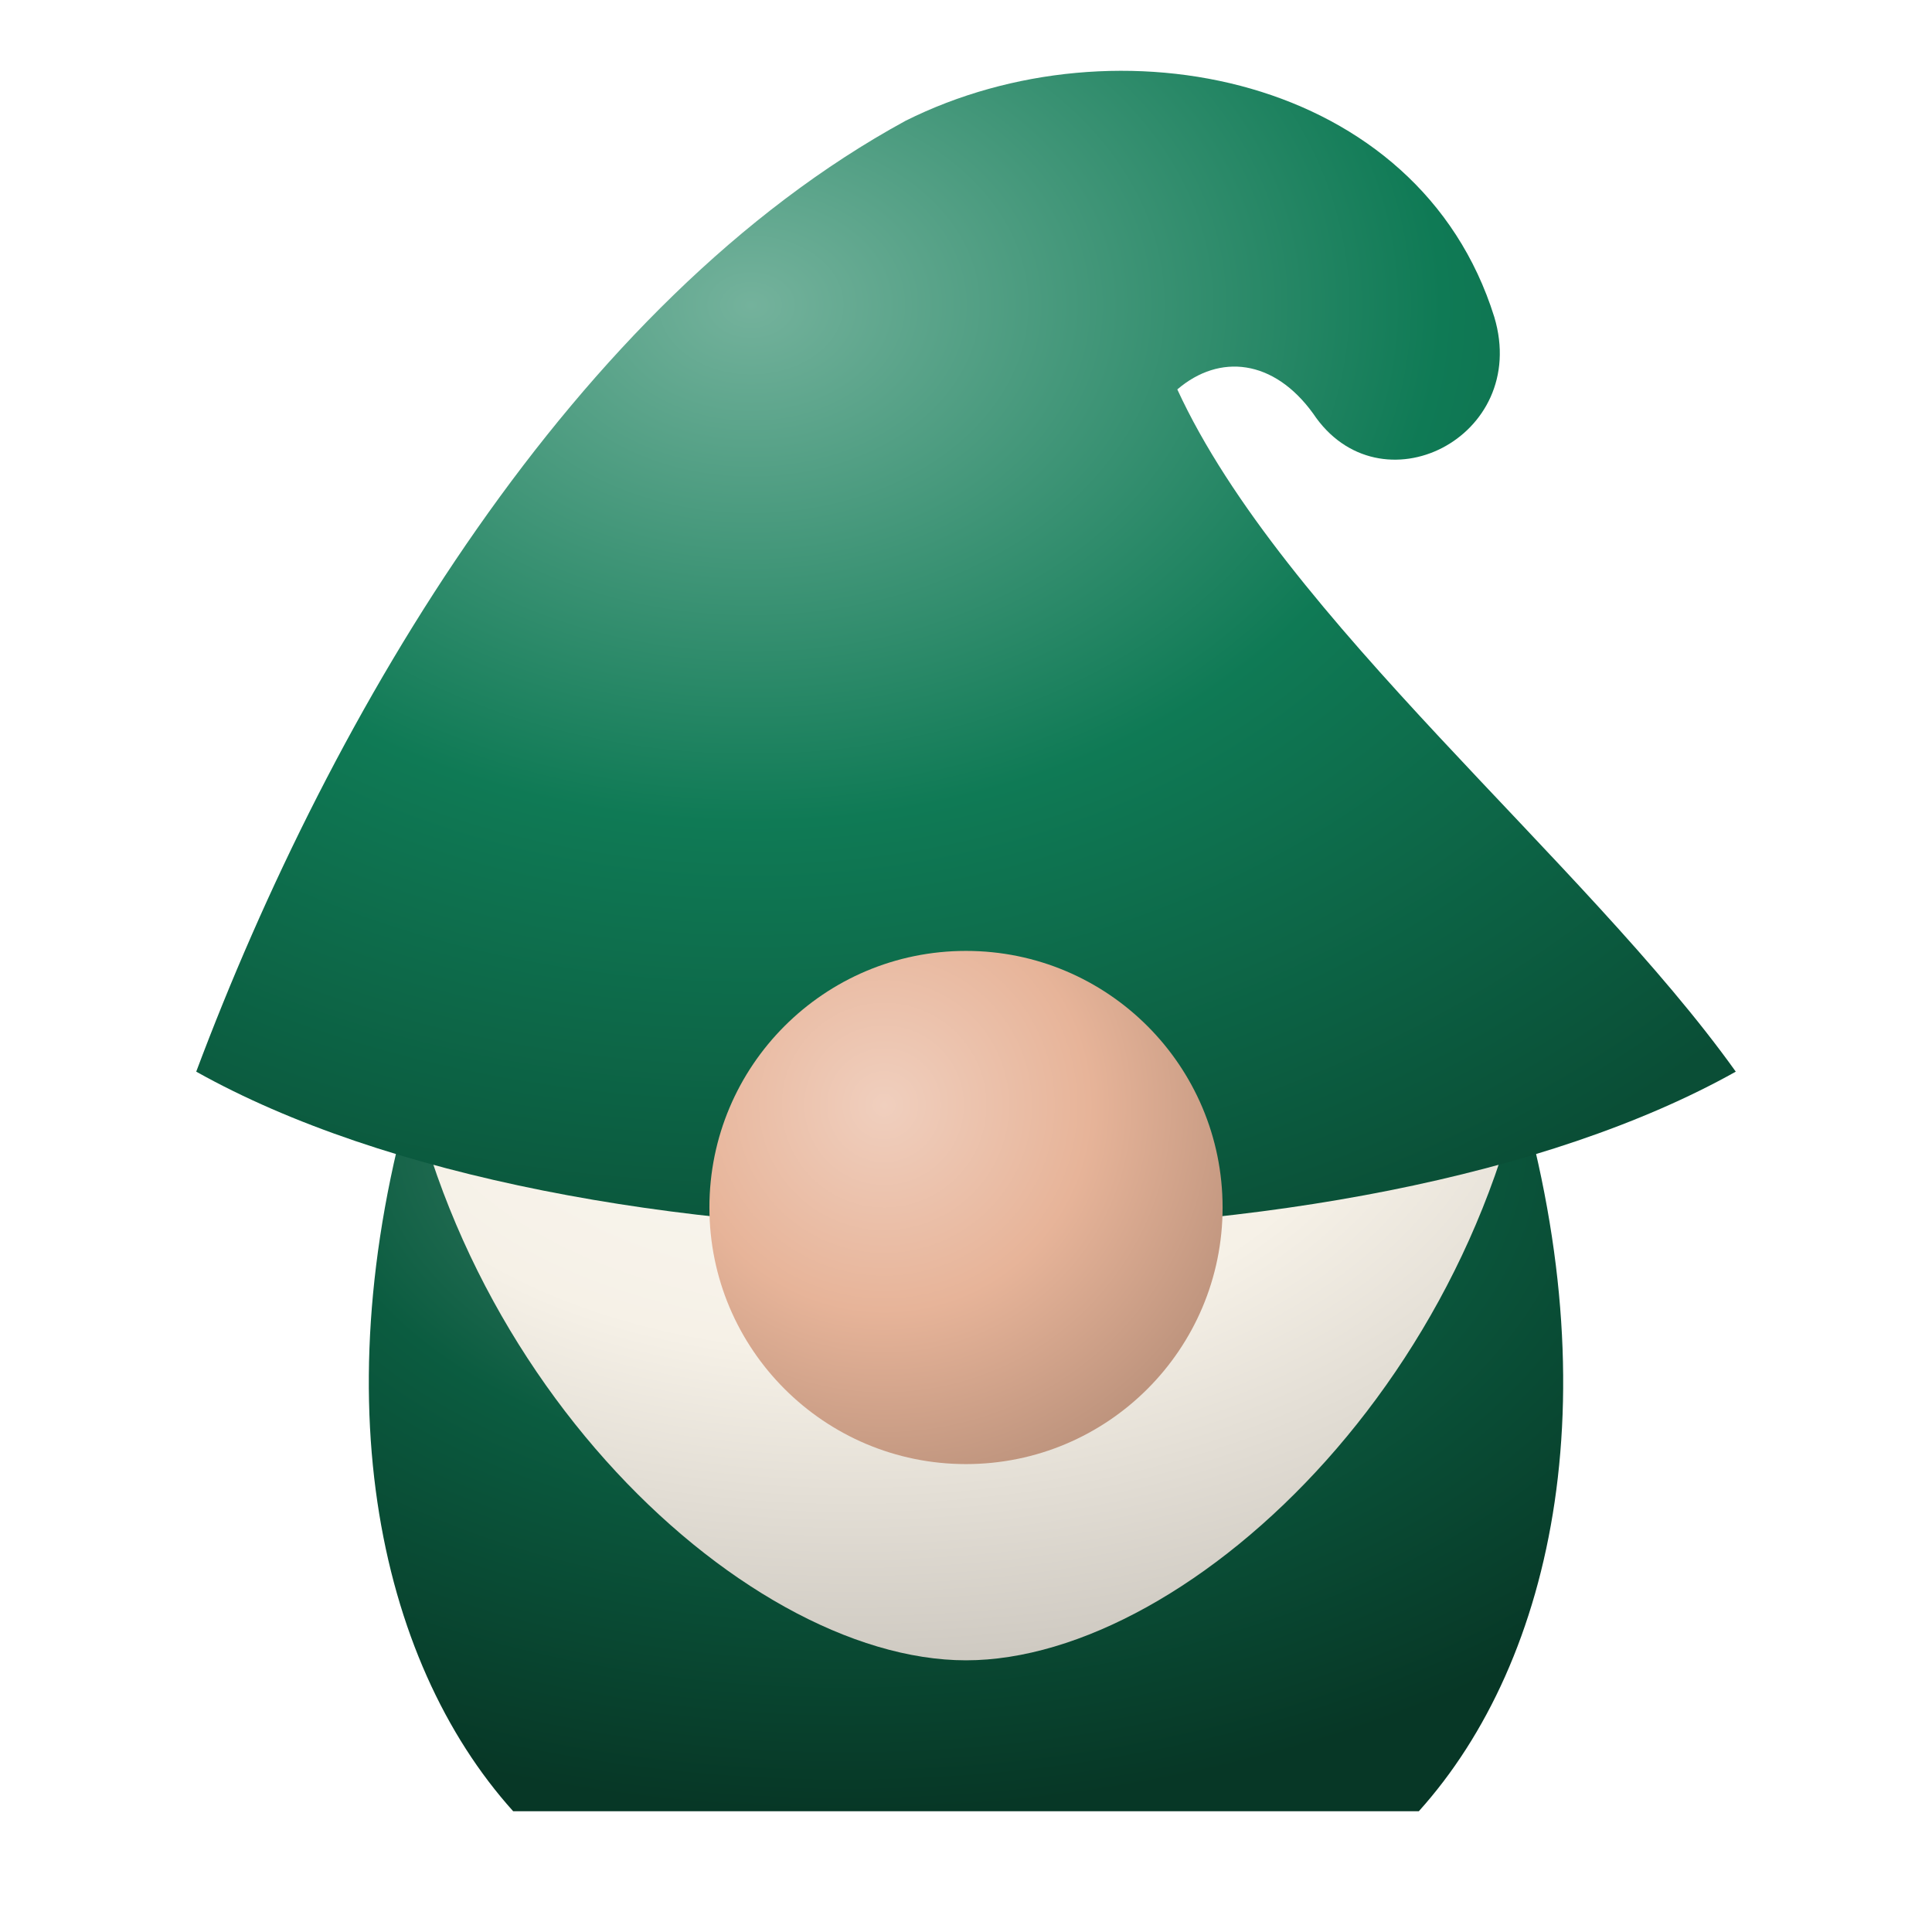
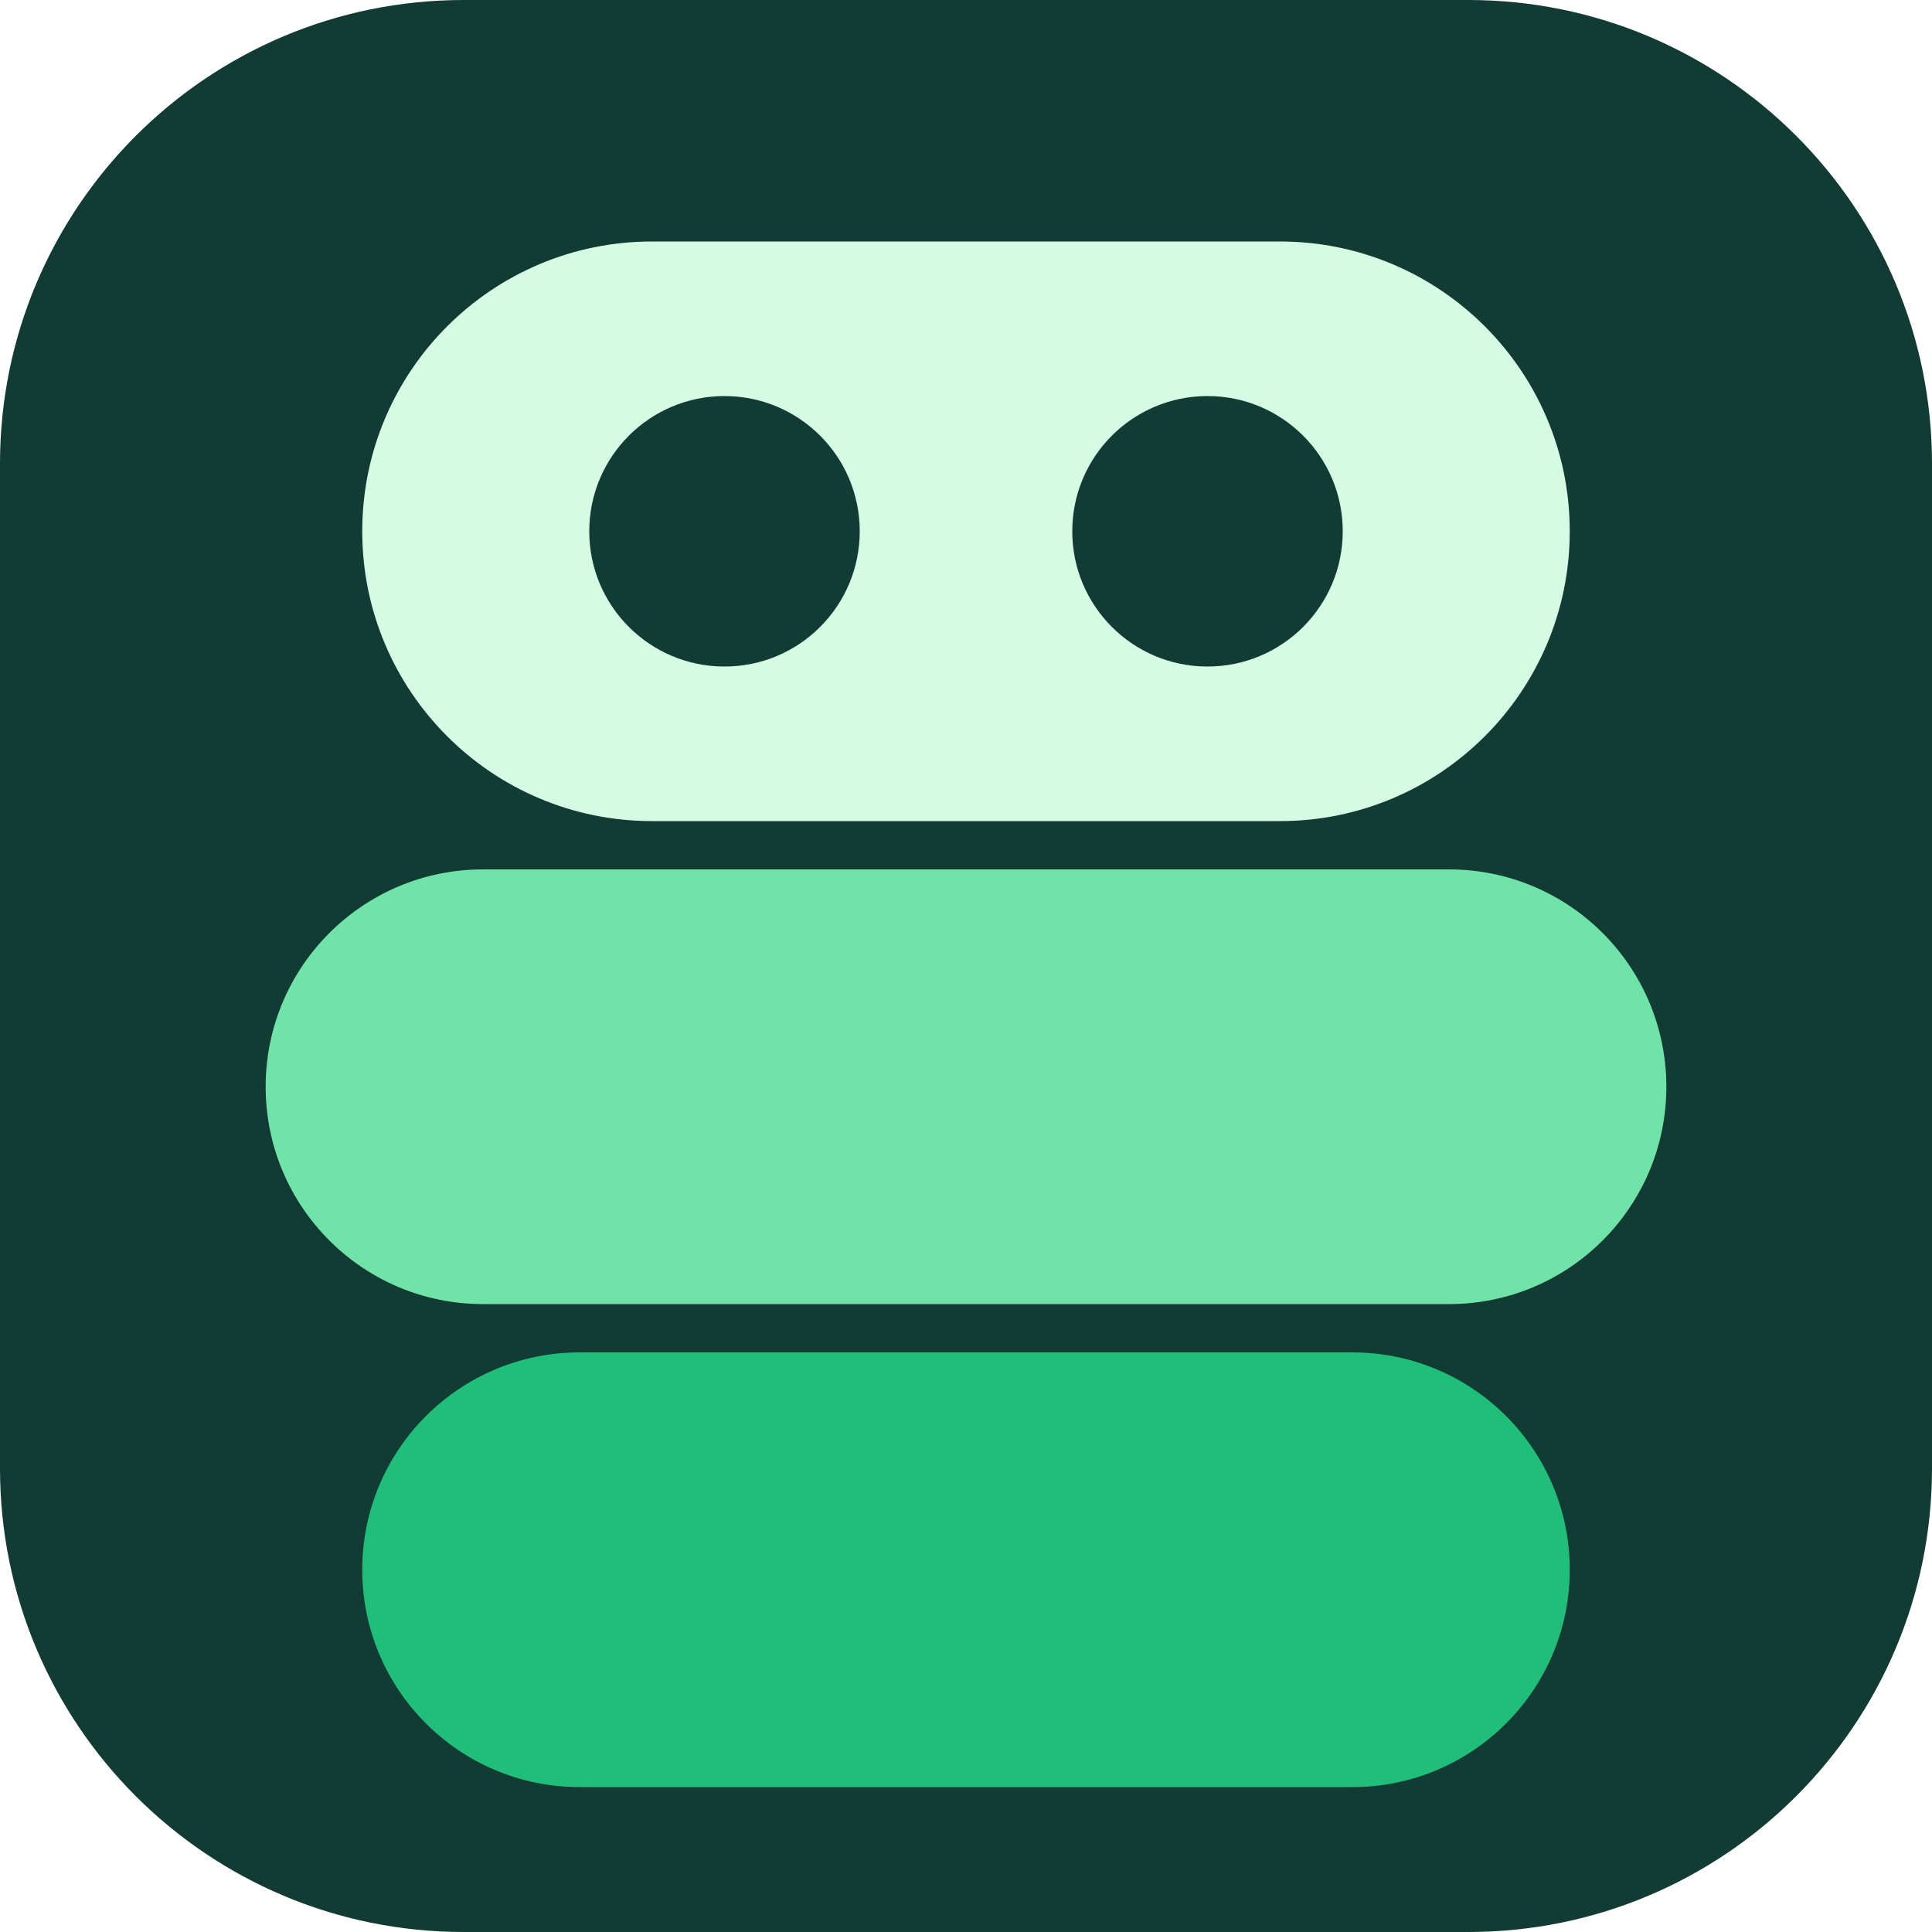
- <svg xmlns="http://www.w3.org/2000/svg" viewBox="0 0 64 64" width="64" height="64" role="img" aria-label="Silo">
-   <g transform="scale(1) translate(0 -1) scale(1)">
-     <defs>
-       <radialGradient id="hat-felt" cx="0.36" cy="0.2" r="0.9">
-         <stop offset="0" stop-color="#74B29C" />
-         <stop offset=".5" stop-color="#0F7A55" />
-         <stop offset="1" stop-color="#0A4E36" />
-       </radialGradient>
-       <radialGradient id="coat-felt" cx="0.4" cy="0.1" r="0.9">
-         <stop offset="0" stop-color="#548D79" />
-         <stop offset=".5" stop-color="#0B5C40" />
-         <stop offset="1" stop-color="#073726" />
-       </radialGradient>
-       <radialGradient id="beard-wool" cx="0.4" cy="0.1" r="0.9">
-         <stop offset="0" stop-color="#FAF8F3" />
-         <stop offset=".5" stop-color="#F6F1E7" />
-         <stop offset="1" stop-color="#CFCAC2" />
-       </radialGradient>
-       <radialGradient id="nose-felt" cx="0.34" cy="0.3" r="0.8">
-         <stop offset="0" stop-color="#F0CFBE" />
-         <stop offset=".5" stop-color="#E7B499" />
-         <stop offset="1" stop-color="#B9907A" />
-       </radialGradient>
-     </defs>
-     <path id="coat" fill="url(#coat-felt)" d="M14 36C10.5 47 12.5 56 17 61h30c4.5-5 6.5-14 3-25Z" />
-     <path id="beard" fill="url(#beard-wool)" d="M13 33C14 46 24.5 56 32 56s18-10 19-23Z" />
-     <path id="hat" fill="url(#hat-felt)" d="M6.5 36.5C11 24.5 19 11 30 5c7-3.5 17-1.5 19.5 6.5 1.2 4-3.8 6.5-6 3.2-1.3-1.8-3.1-2-4.5-.8C42.5 21.5 52.5 29.5 57.5 36.5 45 43.5 19 43.5 6.5 36.5Z" />
-     <circle id="nose" cx="32" cy="41" r="8.5" fill="url(#nose-felt)" />
+ <svg xmlns="http://www.w3.org/2000/svg" viewBox="10 10 80 80" width="16" height="16" role="img" aria-label="Silo">
+   <rect x="10" y="10" width="80" height="80" rx="19.2" fill="#123B33" />
+   <rect x="21" y="46" width="58" height="18" rx="9" fill="#6FE3A8" />
+   <rect x="25" y="66" width="50" height="18" rx="9" fill="#1FBF7A" />
+   <g>
+     <rect x="25" y="20" width="50" height="24" rx="12" fill="#D6FBE4" />
+     <circle cx="40" cy="32" r="5.6" fill="#123B33" />
+     <circle cx="60" cy="32" r="5.6" fill="#123B33" />
  </g>
</svg>
